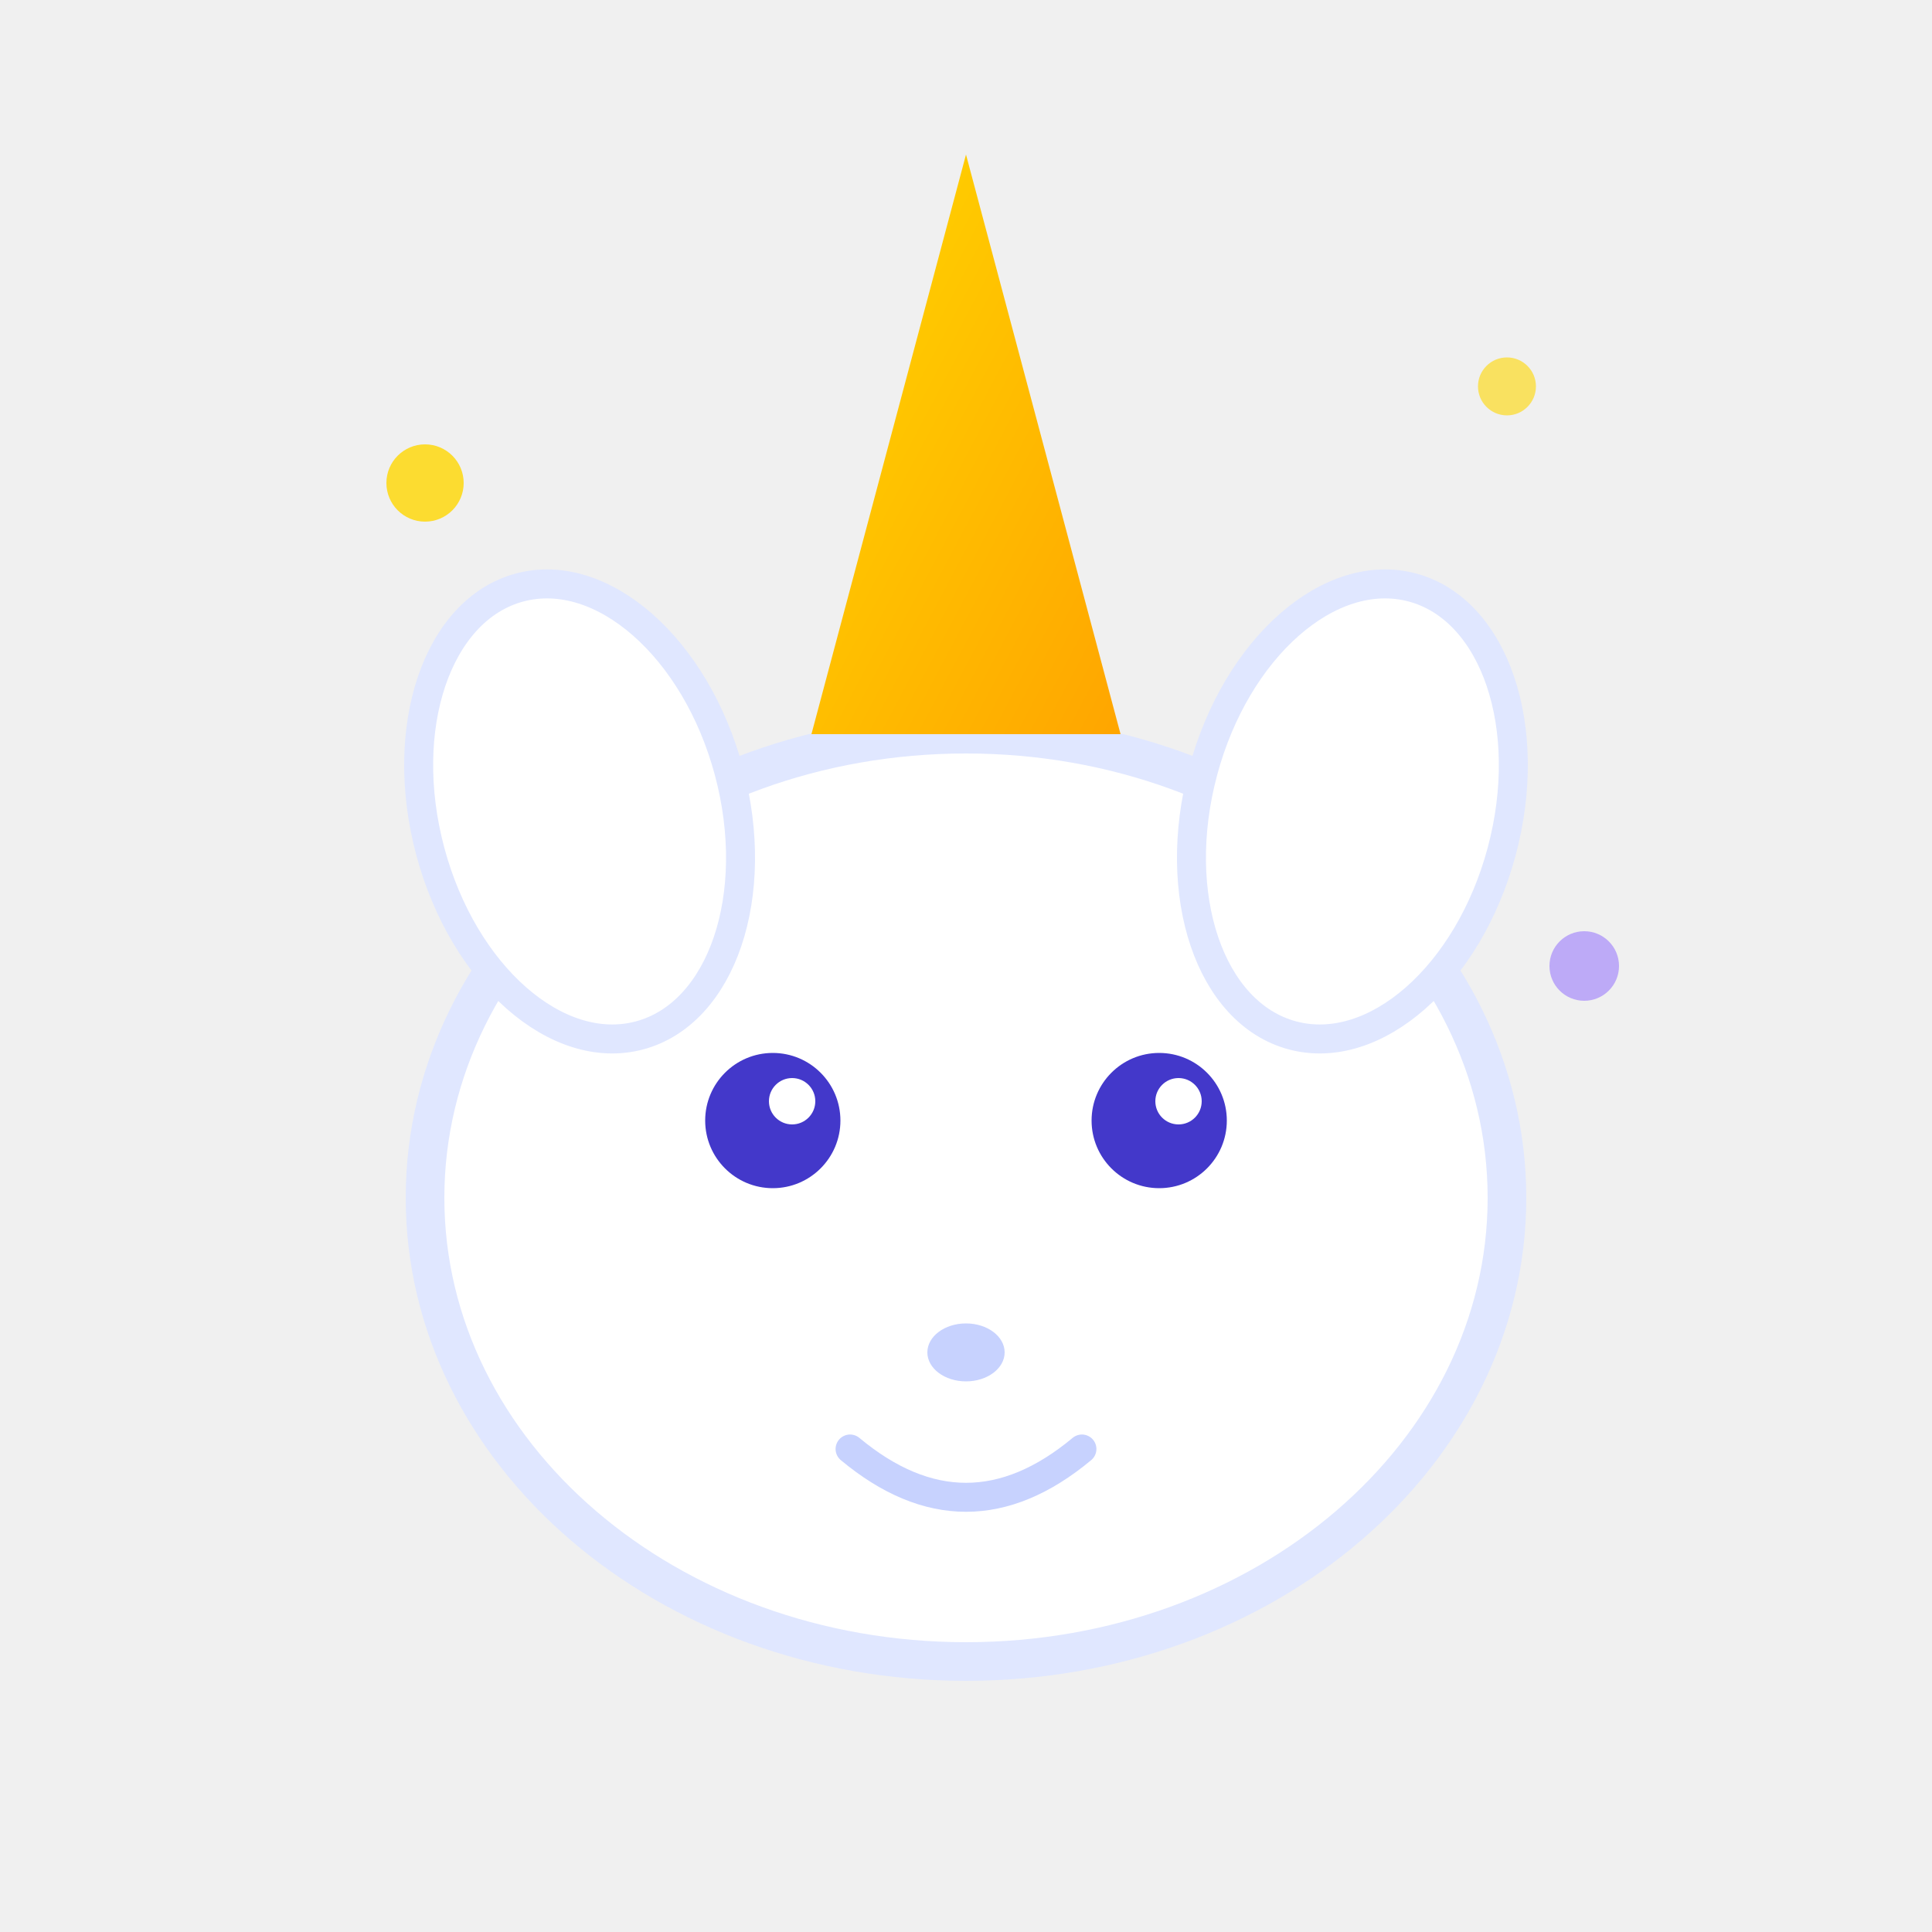
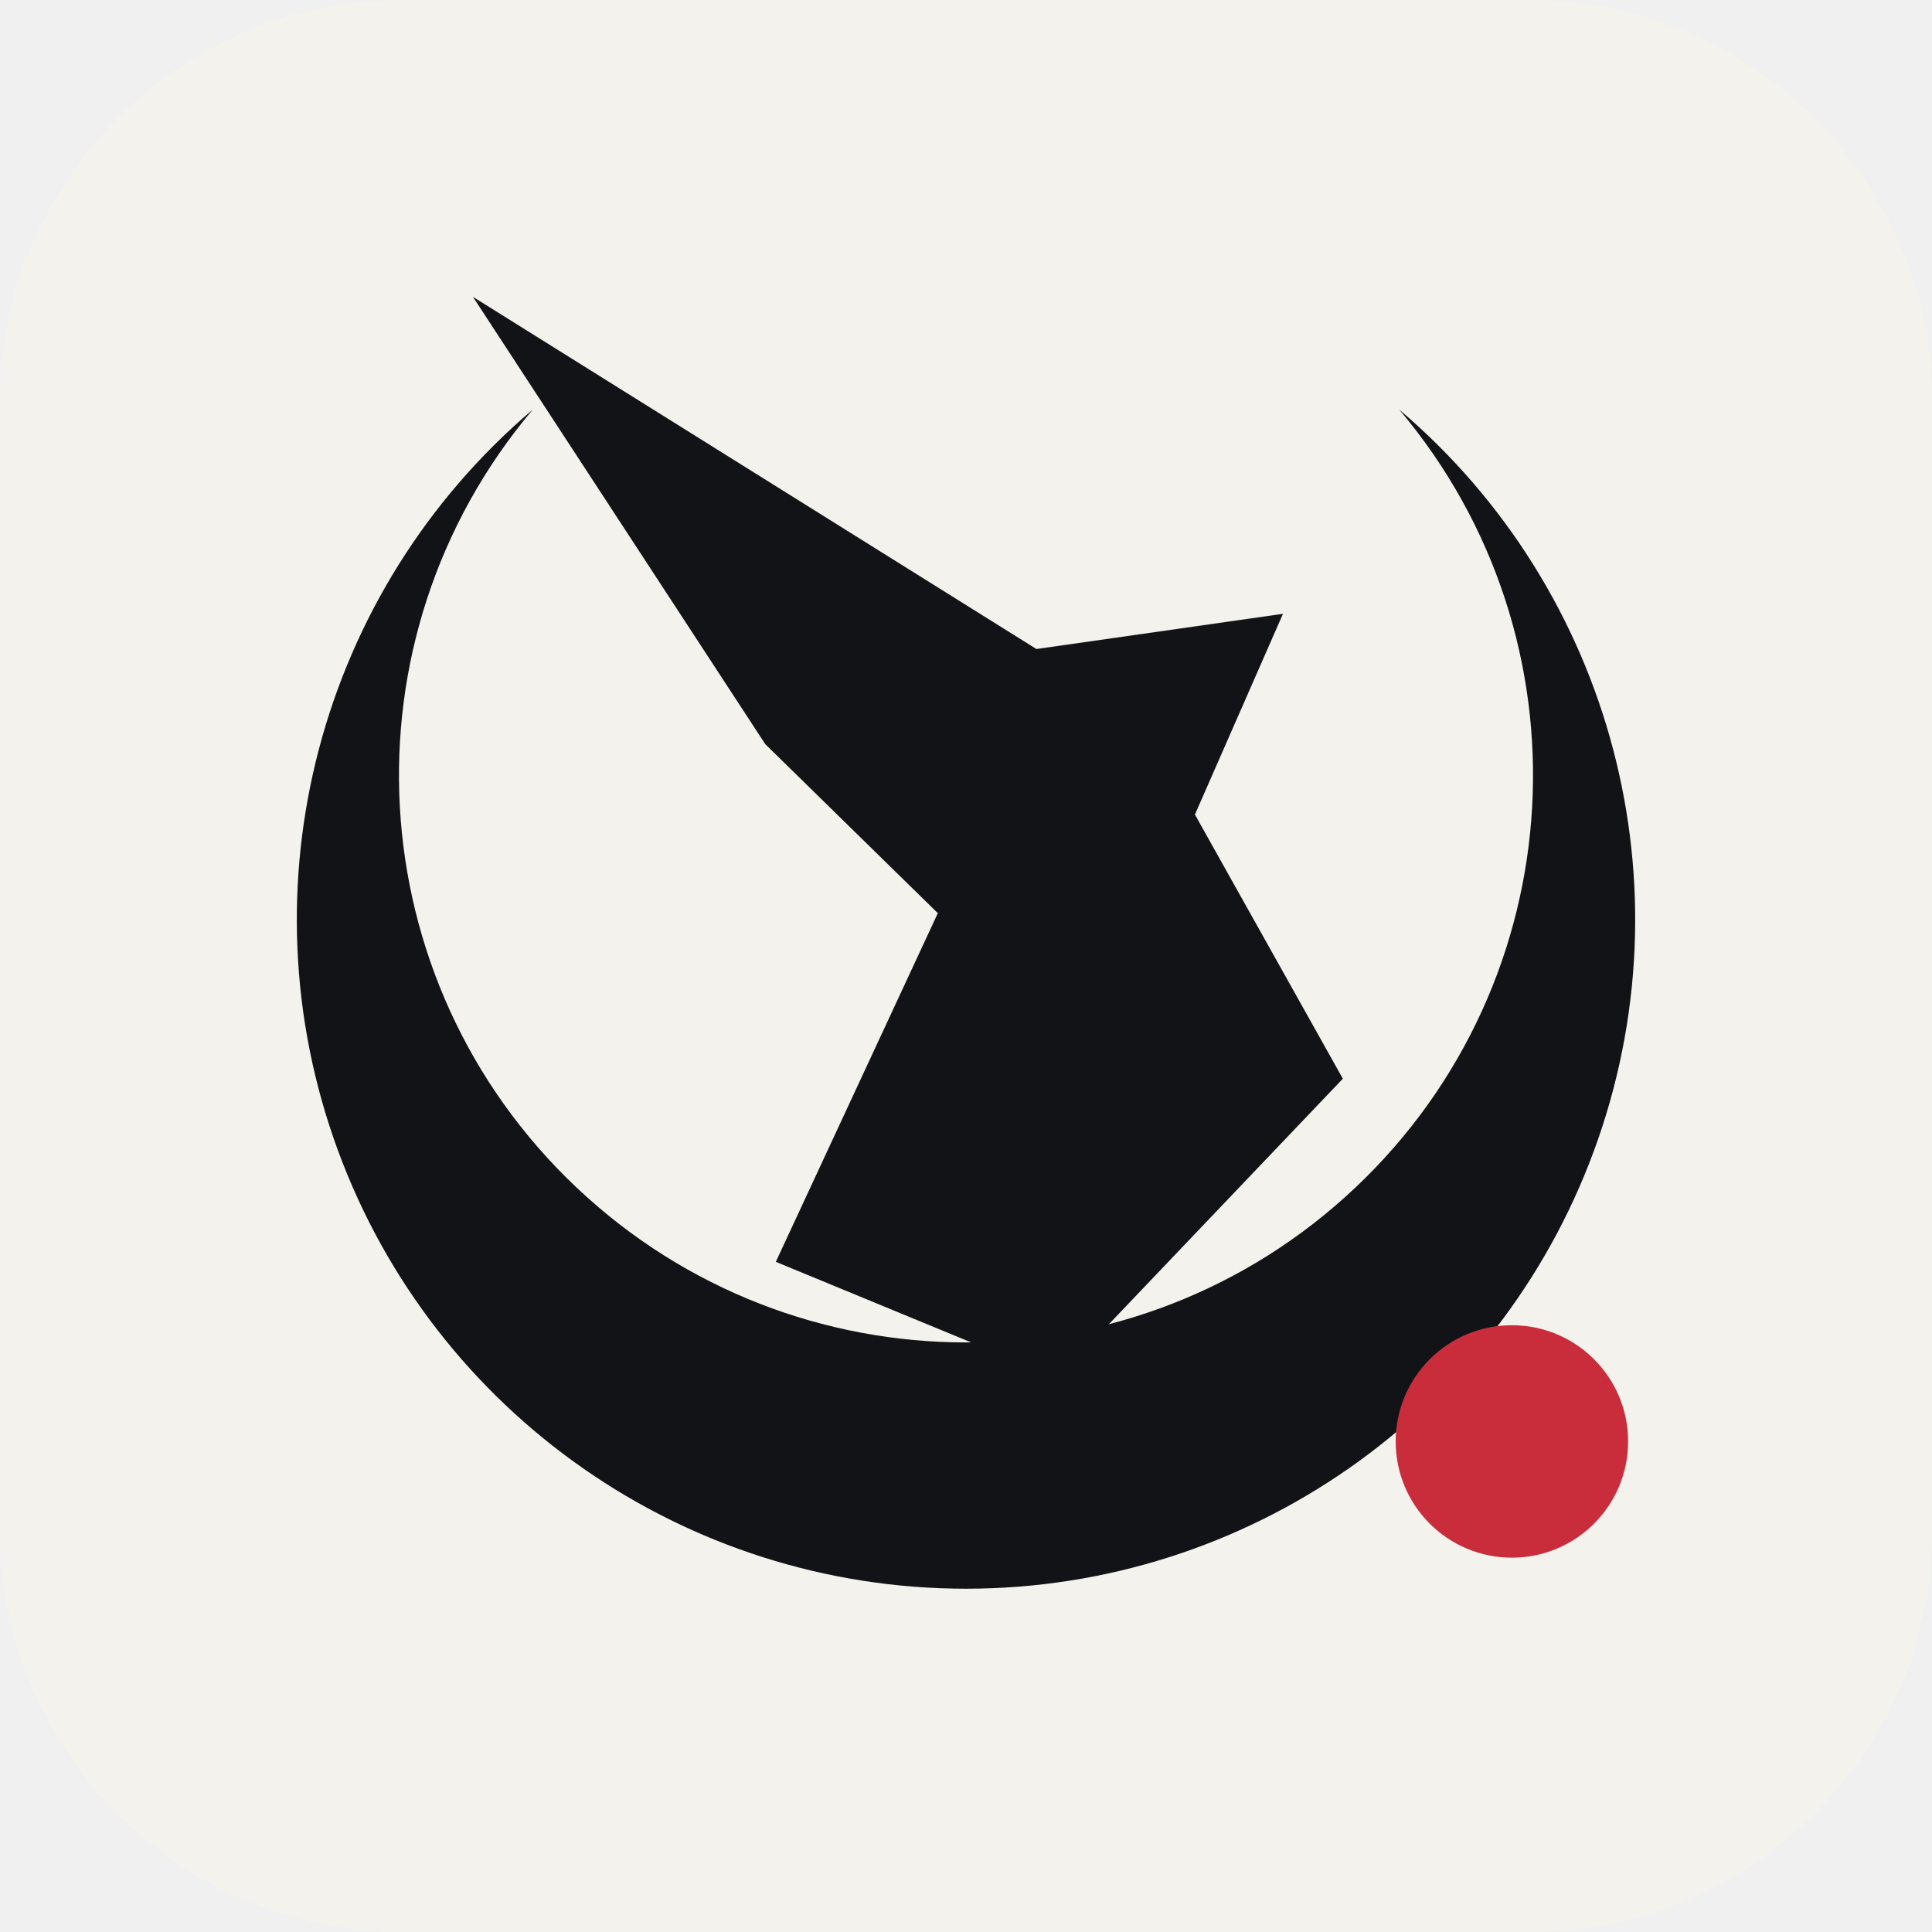
- <svg xmlns="http://www.w3.org/2000/svg" viewBox="0 0 100 100">
-   <defs>
-     <linearGradient id="horn" x1="0%" y1="0%" x2="100%" y2="100%">
-       <stop offset="0%" stop-color="#FFD700" />
-       <stop offset="100%" stop-color="#FFA500" />
-     </linearGradient>
-     <linearGradient id="body" x1="0%" y1="0%" x2="100%" y2="100%">
-       <stop offset="0%" stop-color="#818CF8" />
-       <stop offset="100%" stop-color="#6366F1" />
-     </linearGradient>
-   </defs>
-   <ellipse cx="50" cy="62" rx="28" ry="24" fill="white" stroke="#E0E7FF" stroke-width="2" />
-   <polygon points="50,8 42,38 58,38" fill="url(#horn)" />
-   <ellipse cx="30" cy="42" rx="8" ry="12" fill="white" stroke="#E0E7FF" stroke-width="1.5" transform="rotate(-15 30 42)" />
-   <ellipse cx="70" cy="42" rx="8" ry="12" fill="white" stroke="#E0E7FF" stroke-width="1.5" transform="rotate(15 70 42)" />
-   <circle cx="40" cy="58" r="3.5" fill="#4338CA" />
-   <circle cx="41" cy="57" r="1.2" fill="white" />
-   <circle cx="60" cy="58" r="3.5" fill="#4338CA" />
-   <circle cx="61" cy="57" r="1.2" fill="white" />
-   <ellipse cx="50" cy="70" rx="2" ry="1.5" fill="#C7D2FE" />
-   <path d="M44 75 Q50 80 56 75" fill="none" stroke="#C7D2FE" stroke-width="1.5" stroke-linecap="round" />
-   <circle cx="22" cy="25" r="2" fill="#FFD700" opacity="0.8" />
-   <circle cx="78" cy="20" r="1.5" fill="#FFD700" opacity="0.6" />
-   <circle cx="82" cy="50" r="1.8" fill="#A78BFA" opacity="0.7" />
+ <svg xmlns="http://www.w3.org/2000/svg" viewBox="0 0 48 48" fill="none">
+   <style>.back{fill:#f4f2ec}.symbol{fill:#121316}@media(prefers-color-scheme:dark){.back{fill:#121316}.symbol{fill:#f4f2ec}}</style>
+   <rect class="back" width="48" height="48" rx="10" />
+   <g transform="translate(3 3) scale(.875)">
+     <path class="symbol" d="M36.3 8.2a19 19 0 1 1-24.6 0 16.1 16.1 0 1 0 24.6 0Z" />
+     <path class="symbol" d="m10 5 16 10 7-1-2.5 5.7 4.2 7.5-8.1 8.5-8-3.3 4.6-9.9-4.9-4.8L10 5Z" />
+     <circle cx="39.5" cy="37.5" r="3.3" fill="#c92d3b" />
+   </g>
</svg>
